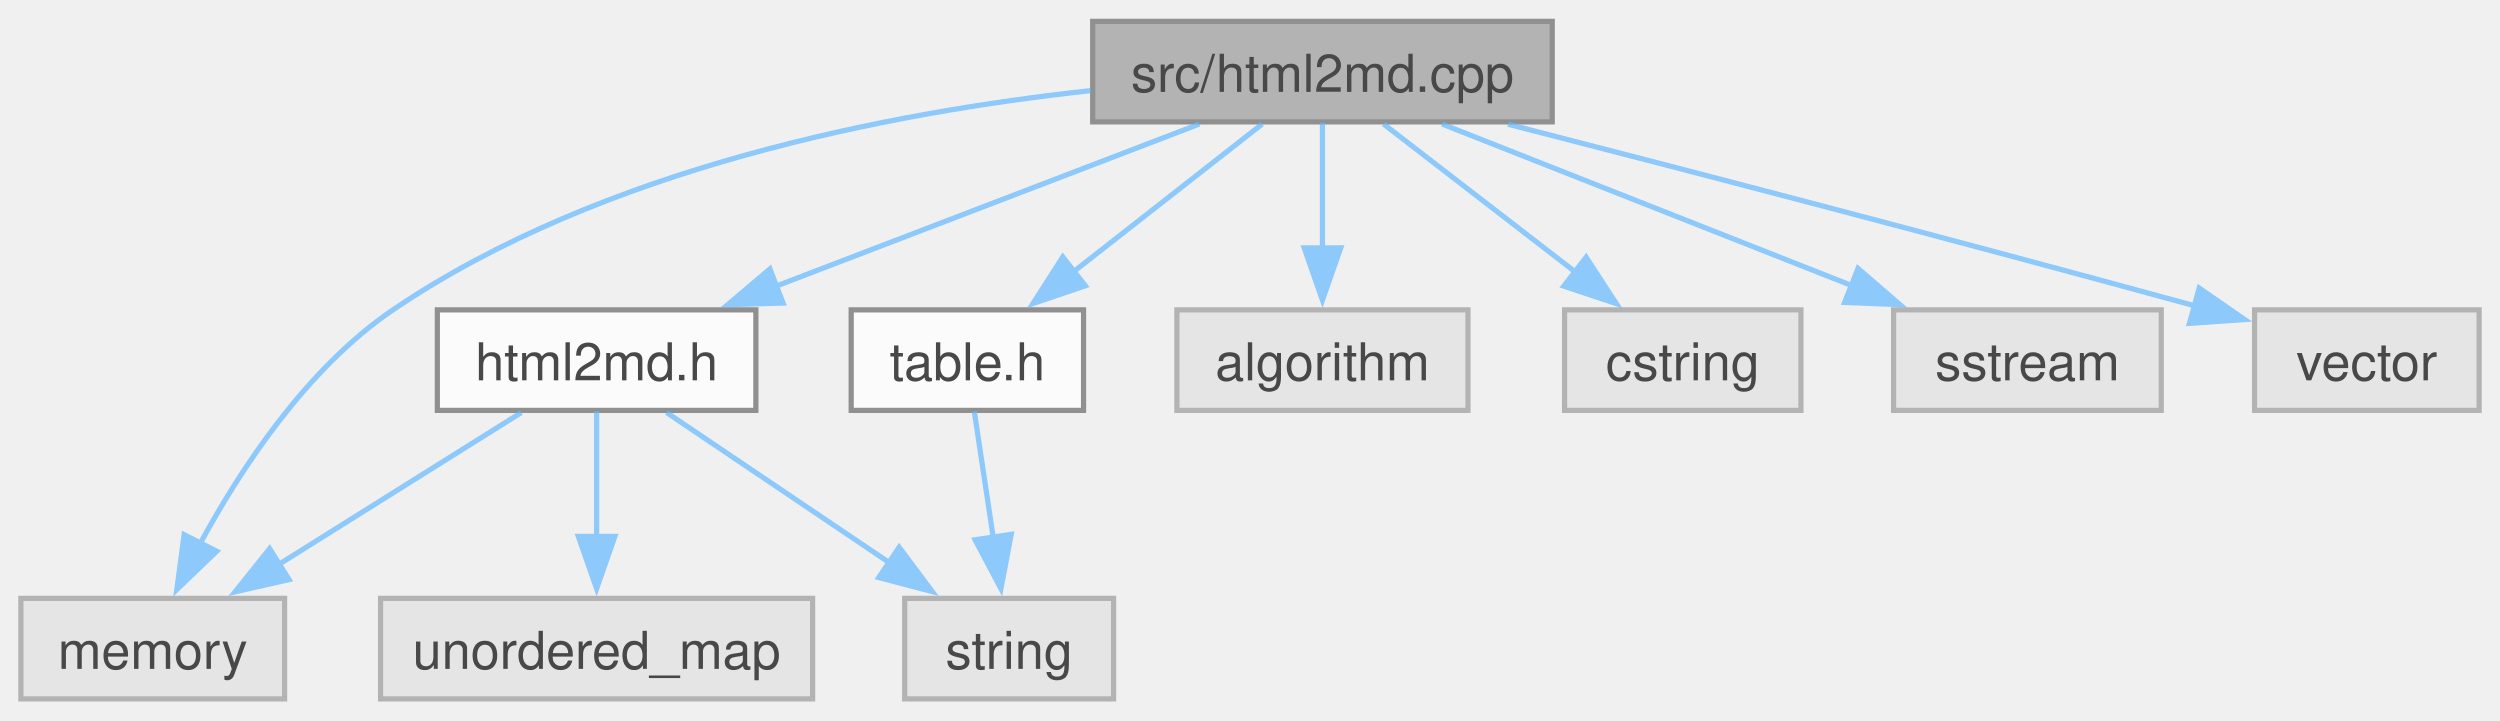
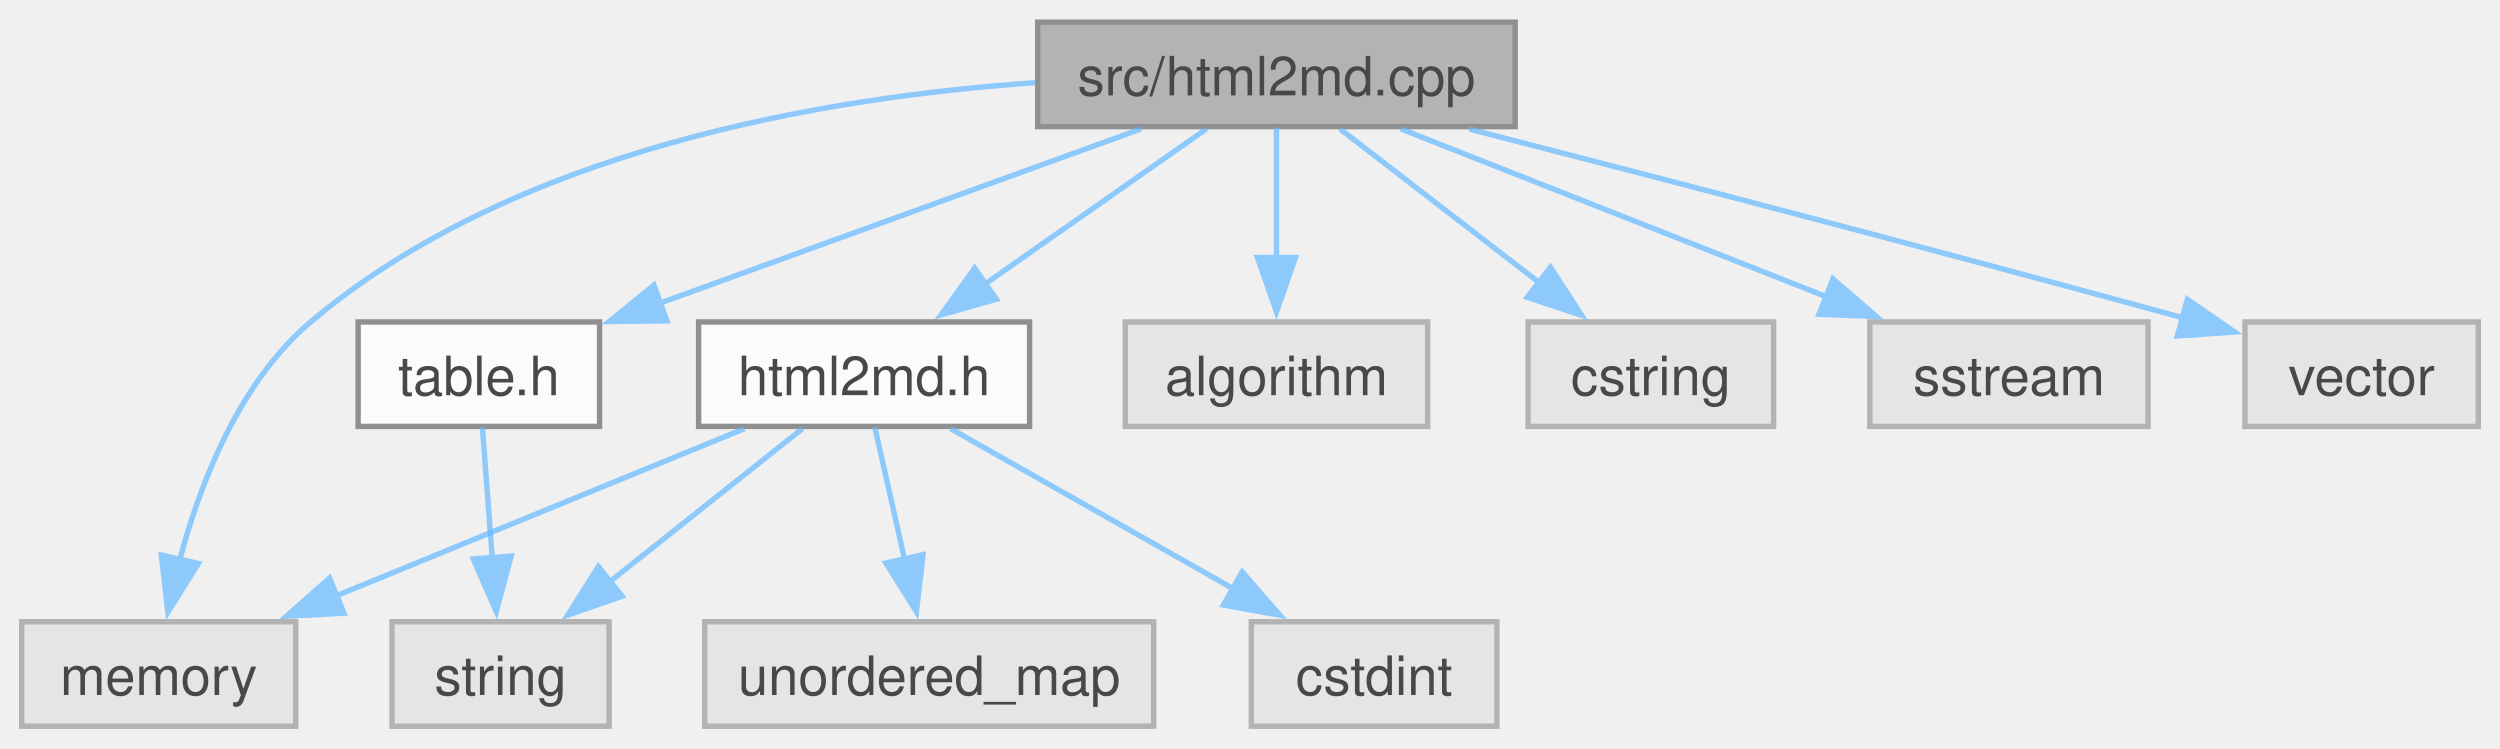
- <svg xmlns="http://www.w3.org/2000/svg" xmlns:xlink="http://www.w3.org/1999/xlink" width="479pt" height="138pt" viewBox="0.00 0.00 478.75 137.75">
+ <svg xmlns="http://www.w3.org/2000/svg" xmlns:xlink="http://www.w3.org/1999/xlink" width="461pt" height="138pt" viewBox="0.00 0.00 460.75 137.75">
  <svg id="main" version="1.1" xml:space="preserve">
    <style type="text/css">
.node, .edge {opacity: 0.7;}
.node.selected, .edge.selected {opacity: 1;}
.edge:hover path { stroke: red; }
.edge:hover polygon { stroke: red; fill: red; }
</style>
    <svg id="graph" class="graph">
      <g id="graph0" class="graph" transform="scale(1 1) rotate(0) translate(4 133.75)">
        <g id="Node000001" class="node">
          <g id="a_Node000001">
            <a xlink:title=" ">
-               <polygon fill="#999999" stroke="#666666" points="293.25,-129.75 205.25,-129.75 205.25,-110.5 293.25,-110.5 293.25,-129.75" />
-               <text text-anchor="middle" x="249.25" y="-116.25" font-family="Helvetica,sans-Serif" font-size="10.00">src/html2md.cpp</text>
+               <polygon fill="#999999" stroke="#666666" points="275.25,-129.75 187.25,-129.75 187.25,-110.5 275.25,-110.5 275.25,-129.75" />
+               <text text-anchor="middle" x="231.25" y="-116.25" font-family="Helvetica,sans-Serif" font-size="10.00">src/html2md.cpp</text>
            </a>
          </g>
        </g>
        <g id="Node000002" class="node">
          <g id="a_Node000002">
            <a xlink:href="html2md_8h.html" target="_top" xlink:title=" ">
-               <polygon fill="white" stroke="#666666" points="140.75,-74.5 79.75,-74.5 79.75,-55.25 140.75,-55.25 140.75,-74.5" />
-               <text text-anchor="middle" x="110.25" y="-61" font-family="Helvetica,sans-Serif" font-size="10.00">html2md.h</text>
+               <polygon fill="white" stroke="#666666" points="185.75,-74.5 124.75,-74.5 124.75,-55.25 185.75,-55.25 185.75,-74.5" />
+               <text text-anchor="middle" x="155.25" y="-61" font-family="Helvetica,sans-Serif" font-size="10.00">html2md.h</text>
            </a>
          </g>
        </g>
        <g id="edge1_Node000001_Node000002" class="edge">
          <g id="a_edge1_Node000001_Node000002">
            <a xlink:title=" ">
-               <path fill="none" stroke="#63b8ff" d="M225.67,-110.09C203.41,-101.56 169.76,-88.67 144.53,-79.01" />
-               <polygon fill="#63b8ff" stroke="#63b8ff" points="145.95,-75.8 135.36,-75.49 143.44,-82.34 145.95,-75.8" />
+               <path fill="none" stroke="#63b8ff" d="M218.36,-110.09C207.22,-102.29 190.88,-90.84 177.61,-81.54" />
+               <polygon fill="#63b8ff" stroke="#63b8ff" points="179.64,-78.69 169.45,-75.82 175.63,-84.43 179.64,-78.69" />
            </a>
          </g>
        </g>
        <g id="Node000003" class="node">
          <g id="a_Node000003">
            <a xlink:title=" ">
              <polygon fill="#e0e0e0" stroke="#999999" points="50.5,-19.25 0,-19.25 0,0 50.5,0 50.5,-19.25" />
              <text text-anchor="middle" x="25.25" y="-5.75" font-family="Helvetica,sans-Serif" font-size="10.00">memory</text>
            </a>
          </g>
        </g>
-         <g id="edge9_Node000001_Node000003" class="edge">
-           <g id="a_edge9_Node000001_Node000003">
-             <a xlink:title=" ">
-               <path fill="none" stroke="#63b8ff" d="M204.83,-116.48C166.56,-112.32 111.32,-101.69 71.25,-74.5 54.67,-63.25 41.99,-43.93 34.19,-29.48" />
-               <polygon fill="#63b8ff" stroke="#63b8ff" points="37.5,-28.28 29.86,-20.94 31.26,-31.44 37.5,-28.28" />
+         <g id="edge10_Node000001_Node000003" class="edge">
+           <g id="a_edge10_Node000001_Node000003">
+             <a xlink:title=" ">
+               <path fill="none" stroke="#63b8ff" d="M186.84,-118.6C147.53,-115.89 90.72,-106.17 53.25,-74.5 40.09,-63.38 32.91,-44.88 29.12,-30.65" />
+               <polygon fill="#63b8ff" stroke="#63b8ff" points="32.56,-29.99 26.94,-21 25.74,-31.53 32.56,-29.99" />
+             </a>
+           </g>
+         </g>
+         <g id="Node000007" class="node">
+           <g id="a_Node000007">
+             <a xlink:href="table_8h.html" target="_top" xlink:title=" ">
+               <polygon fill="white" stroke="#666666" points="106.5,-74.5 62,-74.5 62,-55.25 106.5,-55.25 106.5,-74.5" />
+               <text text-anchor="middle" x="84.25" y="-61" font-family="Helvetica,sans-Serif" font-size="10.00">table.h</text>
+             </a>
+           </g>
+         </g>
+         <g id="edge6_Node000001_Node000007" class="edge">
+           <g id="a_edge6_Node000001_Node000007">
+             <a xlink:title=" ">
+               <path fill="none" stroke="#63b8ff" d="M206.31,-110.09C181.84,-101.22 144.35,-87.65 117.38,-77.88" />
+               <polygon fill="#63b8ff" stroke="#63b8ff" points="118.91,-74.71 108.31,-74.59 116.52,-81.29 118.91,-74.71" />
+             </a>
+           </g>
+         </g>
+         <g id="Node000008" class="node">
+           <g id="a_Node000008">
+             <a xlink:title=" ">
+               <polygon fill="#e0e0e0" stroke="#999999" points="259.12,-74.5 203.38,-74.5 203.38,-55.25 259.12,-55.25 259.12,-74.5" />
+               <text text-anchor="middle" x="231.25" y="-61" font-family="Helvetica,sans-Serif" font-size="10.00">algorithm</text>
+             </a>
+           </g>
+         </g>
+         <g id="edge8_Node000001_Node000008" class="edge">
+           <g id="a_edge8_Node000001_Node000008">
+             <a xlink:title=" ">
+               <path fill="none" stroke="#63b8ff" d="M231.25,-110.33C231.25,-103.82 231.25,-94.67 231.25,-86.37" />
+               <polygon fill="#63b8ff" stroke="#63b8ff" points="234.75,-86.37 231.25,-76.37 227.75,-86.37 234.75,-86.37" />
+             </a>
+           </g>
+         </g>
+         <g id="Node000009" class="node">
+           <g id="a_Node000009">
+             <a xlink:title=" ">
+               <polygon fill="#e0e0e0" stroke="#999999" points="322.88,-74.5 277.62,-74.5 277.62,-55.25 322.88,-55.25 322.88,-74.5" />
+               <text text-anchor="middle" x="300.25" y="-61" font-family="Helvetica,sans-Serif" font-size="10.00">cstring</text>
+             </a>
+           </g>
+         </g>
+         <g id="edge9_Node000001_Node000009" class="edge">
+           <g id="a_edge9_Node000001_Node000009">
+             <a xlink:title=" ">
+               <path fill="none" stroke="#63b8ff" d="M242.95,-110.09C253.03,-102.32 267.79,-90.92 279.81,-81.65" />
+               <polygon fill="#63b8ff" stroke="#63b8ff" points="281.74,-84.58 287.52,-75.7 277.46,-79.04 281.74,-84.58" />
+             </a>
+           </g>
+         </g>
+         <g id="Node000010" class="node">
+           <g id="a_Node000010">
+             <a xlink:title=" ">
+               <polygon fill="#e0e0e0" stroke="#999999" points="391.88,-74.5 340.62,-74.5 340.62,-55.25 391.88,-55.25 391.88,-74.5" />
+               <text text-anchor="middle" x="366.25" y="-61" font-family="Helvetica,sans-Serif" font-size="10.00">sstream</text>
+             </a>
+           </g>
+         </g>
+         <g id="edge11_Node000001_Node000010" class="edge">
+           <g id="a_edge11_Node000001_Node000010">
+             <a xlink:title=" ">
+               <path fill="none" stroke="#63b8ff" d="M254.15,-110.09C275.68,-101.6 308.16,-88.79 332.63,-79.14" />
+               <polygon fill="#63b8ff" stroke="#63b8ff" points="333.81,-82.43 341.83,-75.51 331.24,-75.92 333.81,-82.43" />
+             </a>
+           </g>
+         </g>
+         <g id="Node000011" class="node">
+           <g id="a_Node000011">
+             <a xlink:title=" ">
+               <polygon fill="#e0e0e0" stroke="#999999" points="452.75,-74.5 409.75,-74.5 409.75,-55.25 452.75,-55.25 452.75,-74.5" />
+               <text text-anchor="middle" x="431.25" y="-61" font-family="Helvetica,sans-Serif" font-size="10.00">vector</text>
+             </a>
+           </g>
+         </g>
+         <g id="edge12_Node000001_Node000011" class="edge">
+           <g id="a_edge12_Node000001_Node000011">
+             <a xlink:title=" ">
+               <path fill="none" stroke="#63b8ff" d="M266.8,-110.05C298.96,-101.78 347.87,-89.07 398.49,-75.22" />
+               <polygon fill="#63b8ff" stroke="#63b8ff" points="399.14,-78.67 407.85,-72.65 397.28,-71.92 399.14,-78.67" />
+             </a>
+           </g>
+         </g>
+         <g id="edge2_Node000002_Node000003" class="edge">
+           <g id="a_edge2_Node000002_Node000003">
+             <a xlink:title=" ">
+               <path fill="none" stroke="#63b8ff" d="M133.2,-54.84C112.56,-46.39 81.47,-33.65 57.95,-24.02" />
+               <polygon fill="#63b8ff" stroke="#63b8ff" points="59.39,-20.83 48.81,-20.28 56.74,-27.31 59.39,-20.83" />
+             </a>
+           </g>
+         </g>
+         <g id="Node000004" class="node">
+           <g id="a_Node000004">
+             <a xlink:title=" ">
+               <polygon fill="#e0e0e0" stroke="#999999" points="108.25,-19.25 68.25,-19.25 68.25,0 108.25,0 108.25,-19.25" />
+               <text text-anchor="middle" x="88.25" y="-5.75" font-family="Helvetica,sans-Serif" font-size="10.00">string</text>
+             </a>
+           </g>
+         </g>
+         <g id="edge3_Node000002_Node000004" class="edge">
+           <g id="a_edge3_Node000002_Node000004">
+             <a xlink:title=" ">
+               <path fill="none" stroke="#63b8ff" d="M143.88,-54.84C134.2,-47.15 120.05,-35.9 108.44,-26.68" />
+               <polygon fill="#63b8ff" stroke="#63b8ff" points="110.64,-23.95 100.63,-20.47 106.28,-29.43 110.64,-23.95" />
+             </a>
+           </g>
+         </g>
+         <g id="Node000005" class="node">
+           <g id="a_Node000005">
+             <a xlink:title=" ">
+               <polygon fill="#e0e0e0" stroke="#999999" points="208.62,-19.25 125.88,-19.25 125.88,0 208.62,0 208.62,-19.25" />
+               <text text-anchor="middle" x="167.25" y="-5.75" font-family="Helvetica,sans-Serif" font-size="10.00">unordered_map</text>
+             </a>
+           </g>
+         </g>
+         <g id="edge4_Node000002_Node000005" class="edge">
+           <g id="a_edge4_Node000002_Node000005">
+             <a xlink:title=" ">
+               <path fill="none" stroke="#63b8ff" d="M157.23,-55.08C158.72,-48.49 160.81,-39.21 162.7,-30.82" />
+               <polygon fill="#63b8ff" stroke="#63b8ff" points="166.11,-31.61 164.89,-21.09 159.28,-30.07 166.11,-31.61" />
            </a>
          </g>
        </g>
        <g id="Node000006" class="node">
          <g id="a_Node000006">
-             <a xlink:href="table_8h.html" target="_top" xlink:title=" ">
-               <polygon fill="white" stroke="#666666" points="203.5,-74.5 159,-74.5 159,-55.25 203.5,-55.25 203.5,-74.5" />
-               <text text-anchor="middle" x="181.25" y="-61" font-family="Helvetica,sans-Serif" font-size="10.00">table.h</text>
-             </a>
-           </g>
-         </g>
-         <g id="edge5_Node000001_Node000006" class="edge">
-           <g id="a_edge5_Node000001_Node000006">
-             <a xlink:title=" ">
-               <path fill="none" stroke="#63b8ff" d="M237.71,-110.09C227.79,-102.32 213.24,-90.92 201.39,-81.65" />
-               <polygon fill="#63b8ff" stroke="#63b8ff" points="203.84,-79.12 193.81,-75.71 199.52,-84.63 203.84,-79.12" />
-             </a>
-           </g>
-         </g>
-         <g id="Node000007" class="node">
-           <g id="a_Node000007">
-             <a xlink:title=" ">
-               <polygon fill="#e0e0e0" stroke="#999999" points="277.12,-74.5 221.38,-74.5 221.38,-55.25 277.12,-55.25 277.12,-74.5" />
-               <text text-anchor="middle" x="249.25" y="-61" font-family="Helvetica,sans-Serif" font-size="10.00">algorithm</text>
-             </a>
-           </g>
-         </g>
-         <g id="edge7_Node000001_Node000007" class="edge">
-           <g id="a_edge7_Node000001_Node000007">
-             <a xlink:title=" ">
-               <path fill="none" stroke="#63b8ff" d="M249.25,-110.33C249.25,-103.82 249.25,-94.67 249.25,-86.37" />
-               <polygon fill="#63b8ff" stroke="#63b8ff" points="252.75,-86.37 249.25,-76.37 245.75,-86.37 252.75,-86.37" />
-             </a>
-           </g>
-         </g>
-         <g id="Node000008" class="node">
-           <g id="a_Node000008">
-             <a xlink:title=" ">
-               <polygon fill="#e0e0e0" stroke="#999999" points="340.88,-74.5 295.62,-74.5 295.62,-55.25 340.88,-55.25 340.88,-74.5" />
-               <text text-anchor="middle" x="318.25" y="-61" font-family="Helvetica,sans-Serif" font-size="10.00">cstring</text>
-             </a>
-           </g>
-         </g>
-         <g id="edge8_Node000001_Node000008" class="edge">
-           <g id="a_edge8_Node000001_Node000008">
-             <a xlink:title=" ">
-               <path fill="none" stroke="#63b8ff" d="M260.95,-110.09C271.03,-102.32 285.79,-90.92 297.81,-81.65" />
-               <polygon fill="#63b8ff" stroke="#63b8ff" points="299.74,-84.58 305.52,-75.7 295.46,-79.04 299.74,-84.58" />
-             </a>
-           </g>
-         </g>
-         <g id="Node000009" class="node">
-           <g id="a_Node000009">
-             <a xlink:title=" ">
-               <polygon fill="#e0e0e0" stroke="#999999" points="409.88,-74.5 358.62,-74.5 358.62,-55.25 409.88,-55.25 409.88,-74.5" />
-               <text text-anchor="middle" x="384.25" y="-61" font-family="Helvetica,sans-Serif" font-size="10.00">sstream</text>
-             </a>
-           </g>
-         </g>
-         <g id="edge10_Node000001_Node000009" class="edge">
-           <g id="a_edge10_Node000001_Node000009">
-             <a xlink:title=" ">
-               <path fill="none" stroke="#63b8ff" d="M272.15,-110.09C293.68,-101.6 326.16,-88.79 350.63,-79.14" />
-               <polygon fill="#63b8ff" stroke="#63b8ff" points="351.81,-82.43 359.83,-75.51 349.24,-75.92 351.81,-82.43" />
-             </a>
-           </g>
-         </g>
-         <g id="Node000010" class="node">
-           <g id="a_Node000010">
-             <a xlink:title=" ">
-               <polygon fill="#e0e0e0" stroke="#999999" points="470.75,-74.5 427.75,-74.5 427.75,-55.25 470.75,-55.25 470.75,-74.5" />
-               <text text-anchor="middle" x="449.25" y="-61" font-family="Helvetica,sans-Serif" font-size="10.00">vector</text>
-             </a>
-           </g>
-         </g>
-         <g id="edge11_Node000001_Node000010" class="edge">
-           <g id="a_edge11_Node000001_Node000010">
-             <a xlink:title=" ">
-               <path fill="none" stroke="#63b8ff" d="M284.8,-110.05C316.96,-101.78 365.87,-89.07 416.49,-75.22" />
-               <polygon fill="#63b8ff" stroke="#63b8ff" points="417.14,-78.67 425.85,-72.65 415.28,-71.92 417.14,-78.67" />
-             </a>
-           </g>
-         </g>
-         <g id="edge2_Node000002_Node000003" class="edge">
-           <g id="a_edge2_Node000002_Node000003">
-             <a xlink:title=" ">
-               <path fill="none" stroke="#63b8ff" d="M95.83,-54.84C83.13,-46.89 64.38,-35.14 49.39,-25.75" />
-               <polygon fill="#63b8ff" stroke="#63b8ff" points="51.35,-22.85 41.02,-20.51 47.64,-28.78 51.35,-22.85" />
-             </a>
-           </g>
-         </g>
-         <g id="Node000004" class="node">
-           <g id="a_Node000004">
-             <a xlink:title=" ">
-               <polygon fill="#e0e0e0" stroke="#999999" points="209.25,-19.25 169.25,-19.25 169.25,0 209.25,0 209.25,-19.25" />
-               <text text-anchor="middle" x="189.25" y="-5.75" font-family="Helvetica,sans-Serif" font-size="10.00">string</text>
-             </a>
-           </g>
-         </g>
-         <g id="edge3_Node000002_Node000004" class="edge">
-           <g id="a_edge3_Node000002_Node000004">
-             <a xlink:title=" ">
-               <path fill="none" stroke="#63b8ff" d="M123.65,-54.84C135.34,-46.96 152.55,-35.36 166.41,-26.02" />
-               <polygon fill="#63b8ff" stroke="#63b8ff" points="168.19,-29.04 174.53,-20.55 164.28,-23.24 168.19,-29.04" />
-             </a>
-           </g>
-         </g>
-         <g id="Node000005" class="node">
-           <g id="a_Node000005">
-             <a xlink:title=" ">
-               <polygon fill="#e0e0e0" stroke="#999999" points="151.62,-19.25 68.88,-19.25 68.88,0 151.62,0 151.62,-19.25" />
-               <text text-anchor="middle" x="110.25" y="-5.75" font-family="Helvetica,sans-Serif" font-size="10.00">unordered_map</text>
-             </a>
-           </g>
-         </g>
-         <g id="edge4_Node000002_Node000005" class="edge">
-           <g id="a_edge4_Node000002_Node000005">
-             <a xlink:title=" ">
-               <path fill="none" stroke="#63b8ff" d="M110.25,-55.08C110.25,-48.57 110.25,-39.42 110.25,-31.12" />
-               <polygon fill="#63b8ff" stroke="#63b8ff" points="113.75,-31.12 110.25,-21.12 106.75,-31.12 113.75,-31.12" />
-             </a>
-           </g>
-         </g>
-         <g id="edge6_Node000006_Node000004" class="edge">
-           <g id="a_edge6_Node000006_Node000004">
-             <a xlink:title=" ">
-               <path fill="none" stroke="#63b8ff" d="M182.57,-55.08C183.56,-48.49 184.96,-39.21 186.22,-30.82" />
-               <polygon fill="#63b8ff" stroke="#63b8ff" points="189.65,-31.51 187.68,-21.11 182.73,-30.47 189.65,-31.51" />
+             <a xlink:title=" ">
+               <polygon fill="#e0e0e0" stroke="#999999" points="271.88,-19.25 226.62,-19.25 226.62,0 271.88,0 271.88,-19.25" />
+               <text text-anchor="middle" x="249.25" y="-5.75" font-family="Helvetica,sans-Serif" font-size="10.00">cstdint</text>
+             </a>
+           </g>
+         </g>
+         <g id="edge5_Node000002_Node000006" class="edge">
+           <g id="a_edge5_Node000002_Node000006">
+             <a xlink:title=" ">
+               <path fill="none" stroke="#63b8ff" d="M171.2,-54.84C185.51,-46.73 206.78,-34.68 223.5,-25.21" />
+               <polygon fill="#63b8ff" stroke="#63b8ff" points="224.93,-28.42 231.91,-20.45 221.48,-22.33 224.93,-28.42" />
+             </a>
+           </g>
+         </g>
+         <g id="edge7_Node000007_Node000004" class="edge">
+           <g id="a_edge7_Node000007_Node000004">
+             <a xlink:title=" ">
+               <path fill="none" stroke="#63b8ff" d="M84.91,-55.08C85.41,-48.49 86.1,-39.21 86.73,-30.82" />
+               <polygon fill="#63b8ff" stroke="#63b8ff" points="90.2,-31.35 87.46,-21.12 83.22,-30.83 90.2,-31.35" />
            </a>
          </g>
        </g>
      </g>
    </svg>
  </svg>
  <style type="text/css">

[data-mouse-over-selected='false'] { opacity: 0.7; }
[data-mouse-over-selected='true']  { opacity: 1.0; }

</style>
</svg>
